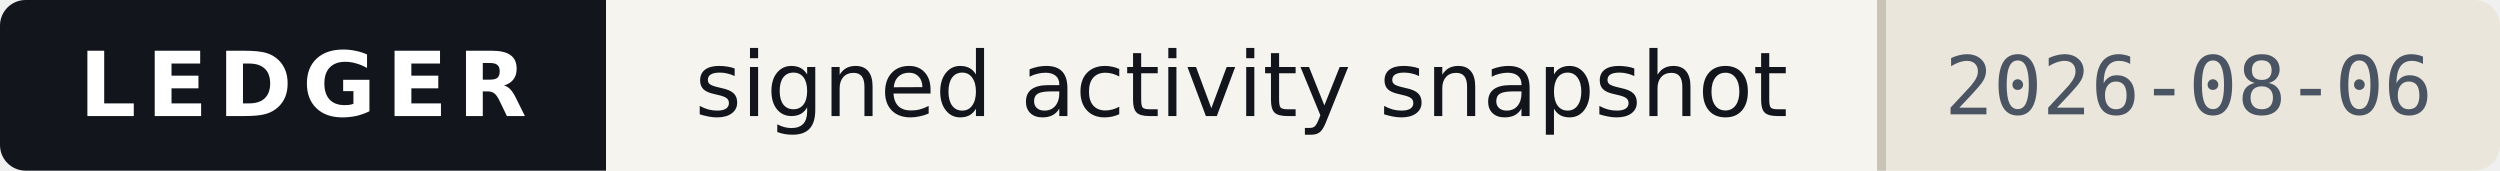
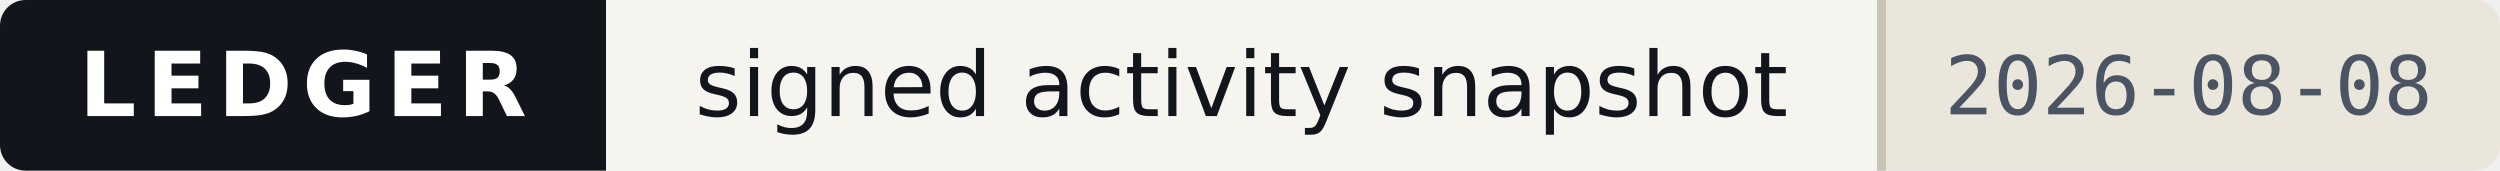
- <svg xmlns="http://www.w3.org/2000/svg" width="293" height="20" viewBox="0 0 293 20" role="img" aria-label="Ledger — signed activity snapshot, as of 2026-08-06">
+ <svg xmlns="http://www.w3.org/2000/svg" width="293" height="20" viewBox="0 0 293 20" role="img" aria-label="Ledger — signed activity snapshot, as of 2026-08-08">
  <style>
    .band{fill:#12161C} .onband{fill:#FFFFFF} .paper{fill:#F6F4EF}
    .paper2{fill:#EAE6DC} .ink{fill:#12161C} .ink2{fill:#4A5462} .rule{fill:#C9C3B5}
    
    @media (prefers-color-scheme:dark){
      .band{fill:#0B0E13} .onband{fill:#E9E7E2} .paper{fill:#161A21}
      .paper2{fill:#1E242D} .ink{fill:#E9E7E2} .ink2{fill:#9AA4B2} .rule{fill:#2E3542}
      
    }
  </style>
  <clipPath id="c">
    <rect width="293" height="20" rx="3" />
  </clipPath>
  <g clip-path="url(#c)" shape-rendering="crispEdges">
    <rect width="293" height="20" class="paper" fill="#F6F4EF" />
    <rect width="71" height="20" class="band" fill="#12161C" />
    <rect x="220" width="73" height="20" class="paper2" fill="#EAE6DC" />
    <rect x="220" width="1" height="20" class="rule" fill="#C9C3B5" />
  </g>
  <g>
    <text x="35.5" y="13.6" class="onband" font-family="Verdana,DejaVu Sans,Geneva,sans-serif" font-size="10.5" font-weight="700" letter-spacing="1.2" text-anchor="middle" textLength="53">LEDGER</text>
    <text x="145.5" y="13.6" class="ink" font-family="Verdana,DejaVu Sans,Geneva,sans-serif" font-size="10.5" text-anchor="middle" textLength="133">signed activity snapshot</text>
-     <text x="256.5" y="13.4" class="ink2" font-family="ui-monospace,DejaVu Sans Mono,Menlo,Consolas,monospace" font-size="9.5" text-anchor="middle" textLength="57">2026-08-06</text>
+     <text x="256.5" y="13.4" class="ink2" font-family="ui-monospace,DejaVu Sans Mono,Menlo,Consolas,monospace" font-size="9.5" text-anchor="middle" textLength="57">2026-08-08</text>
  </g>
</svg>
